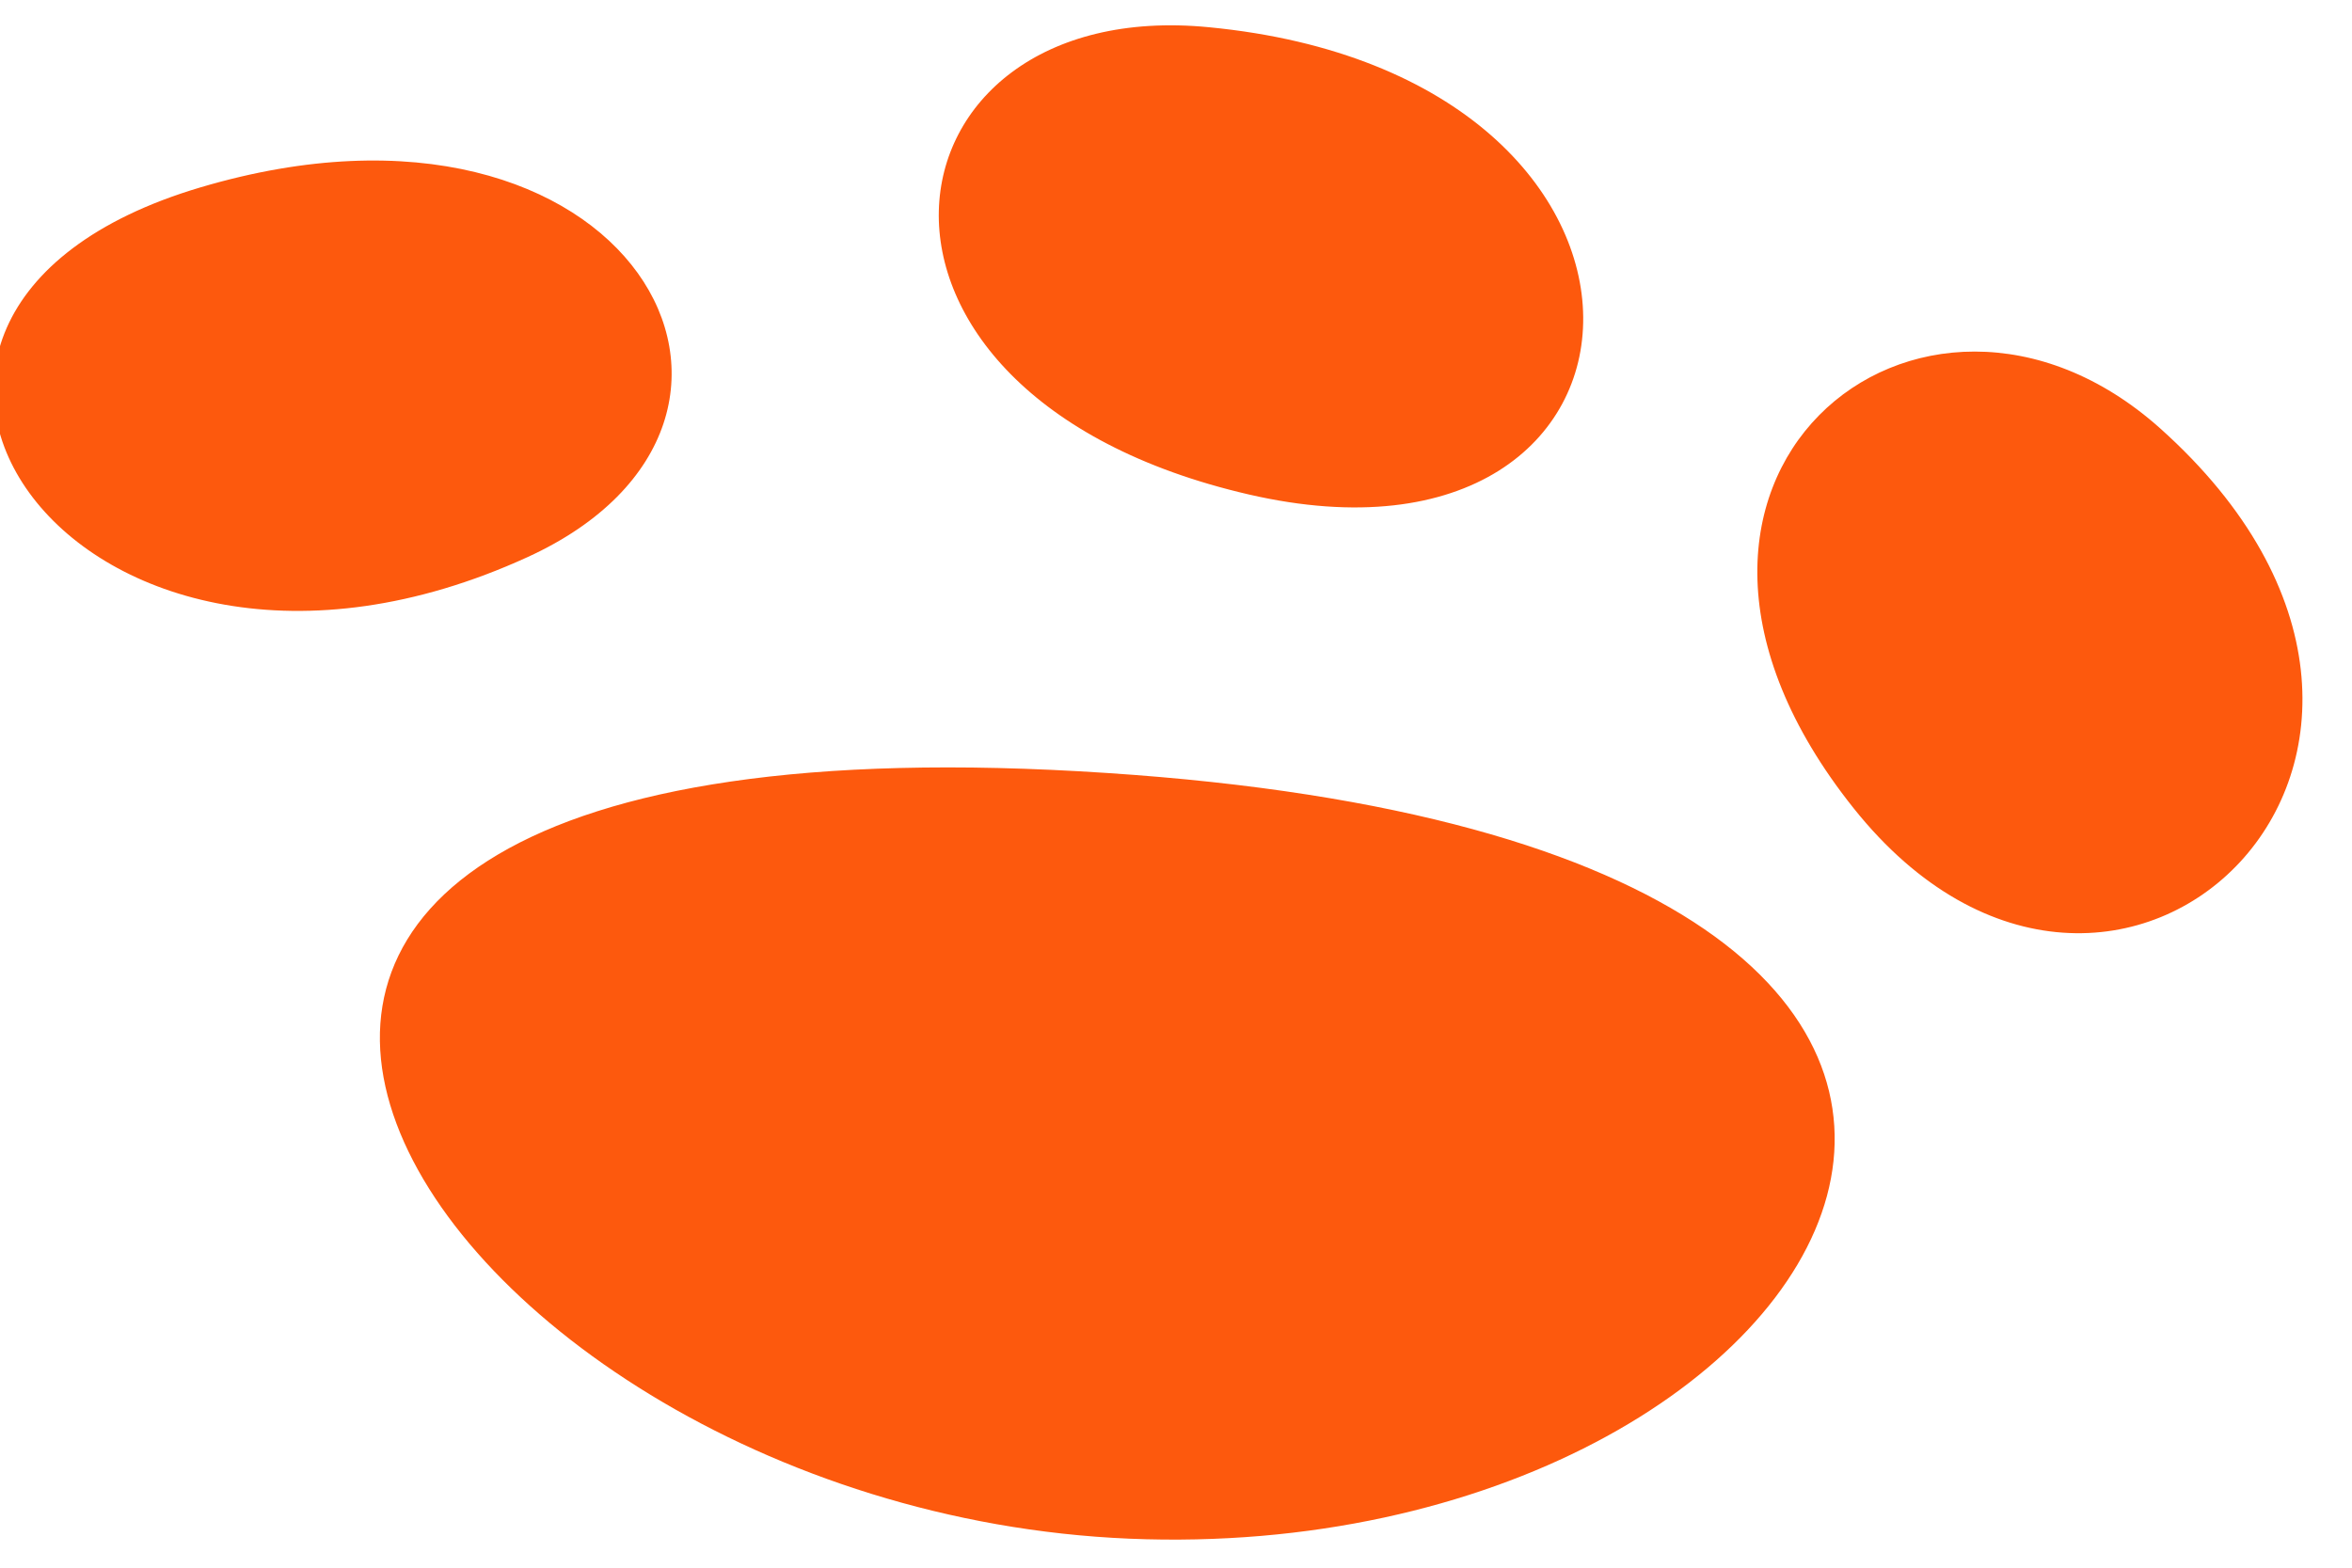
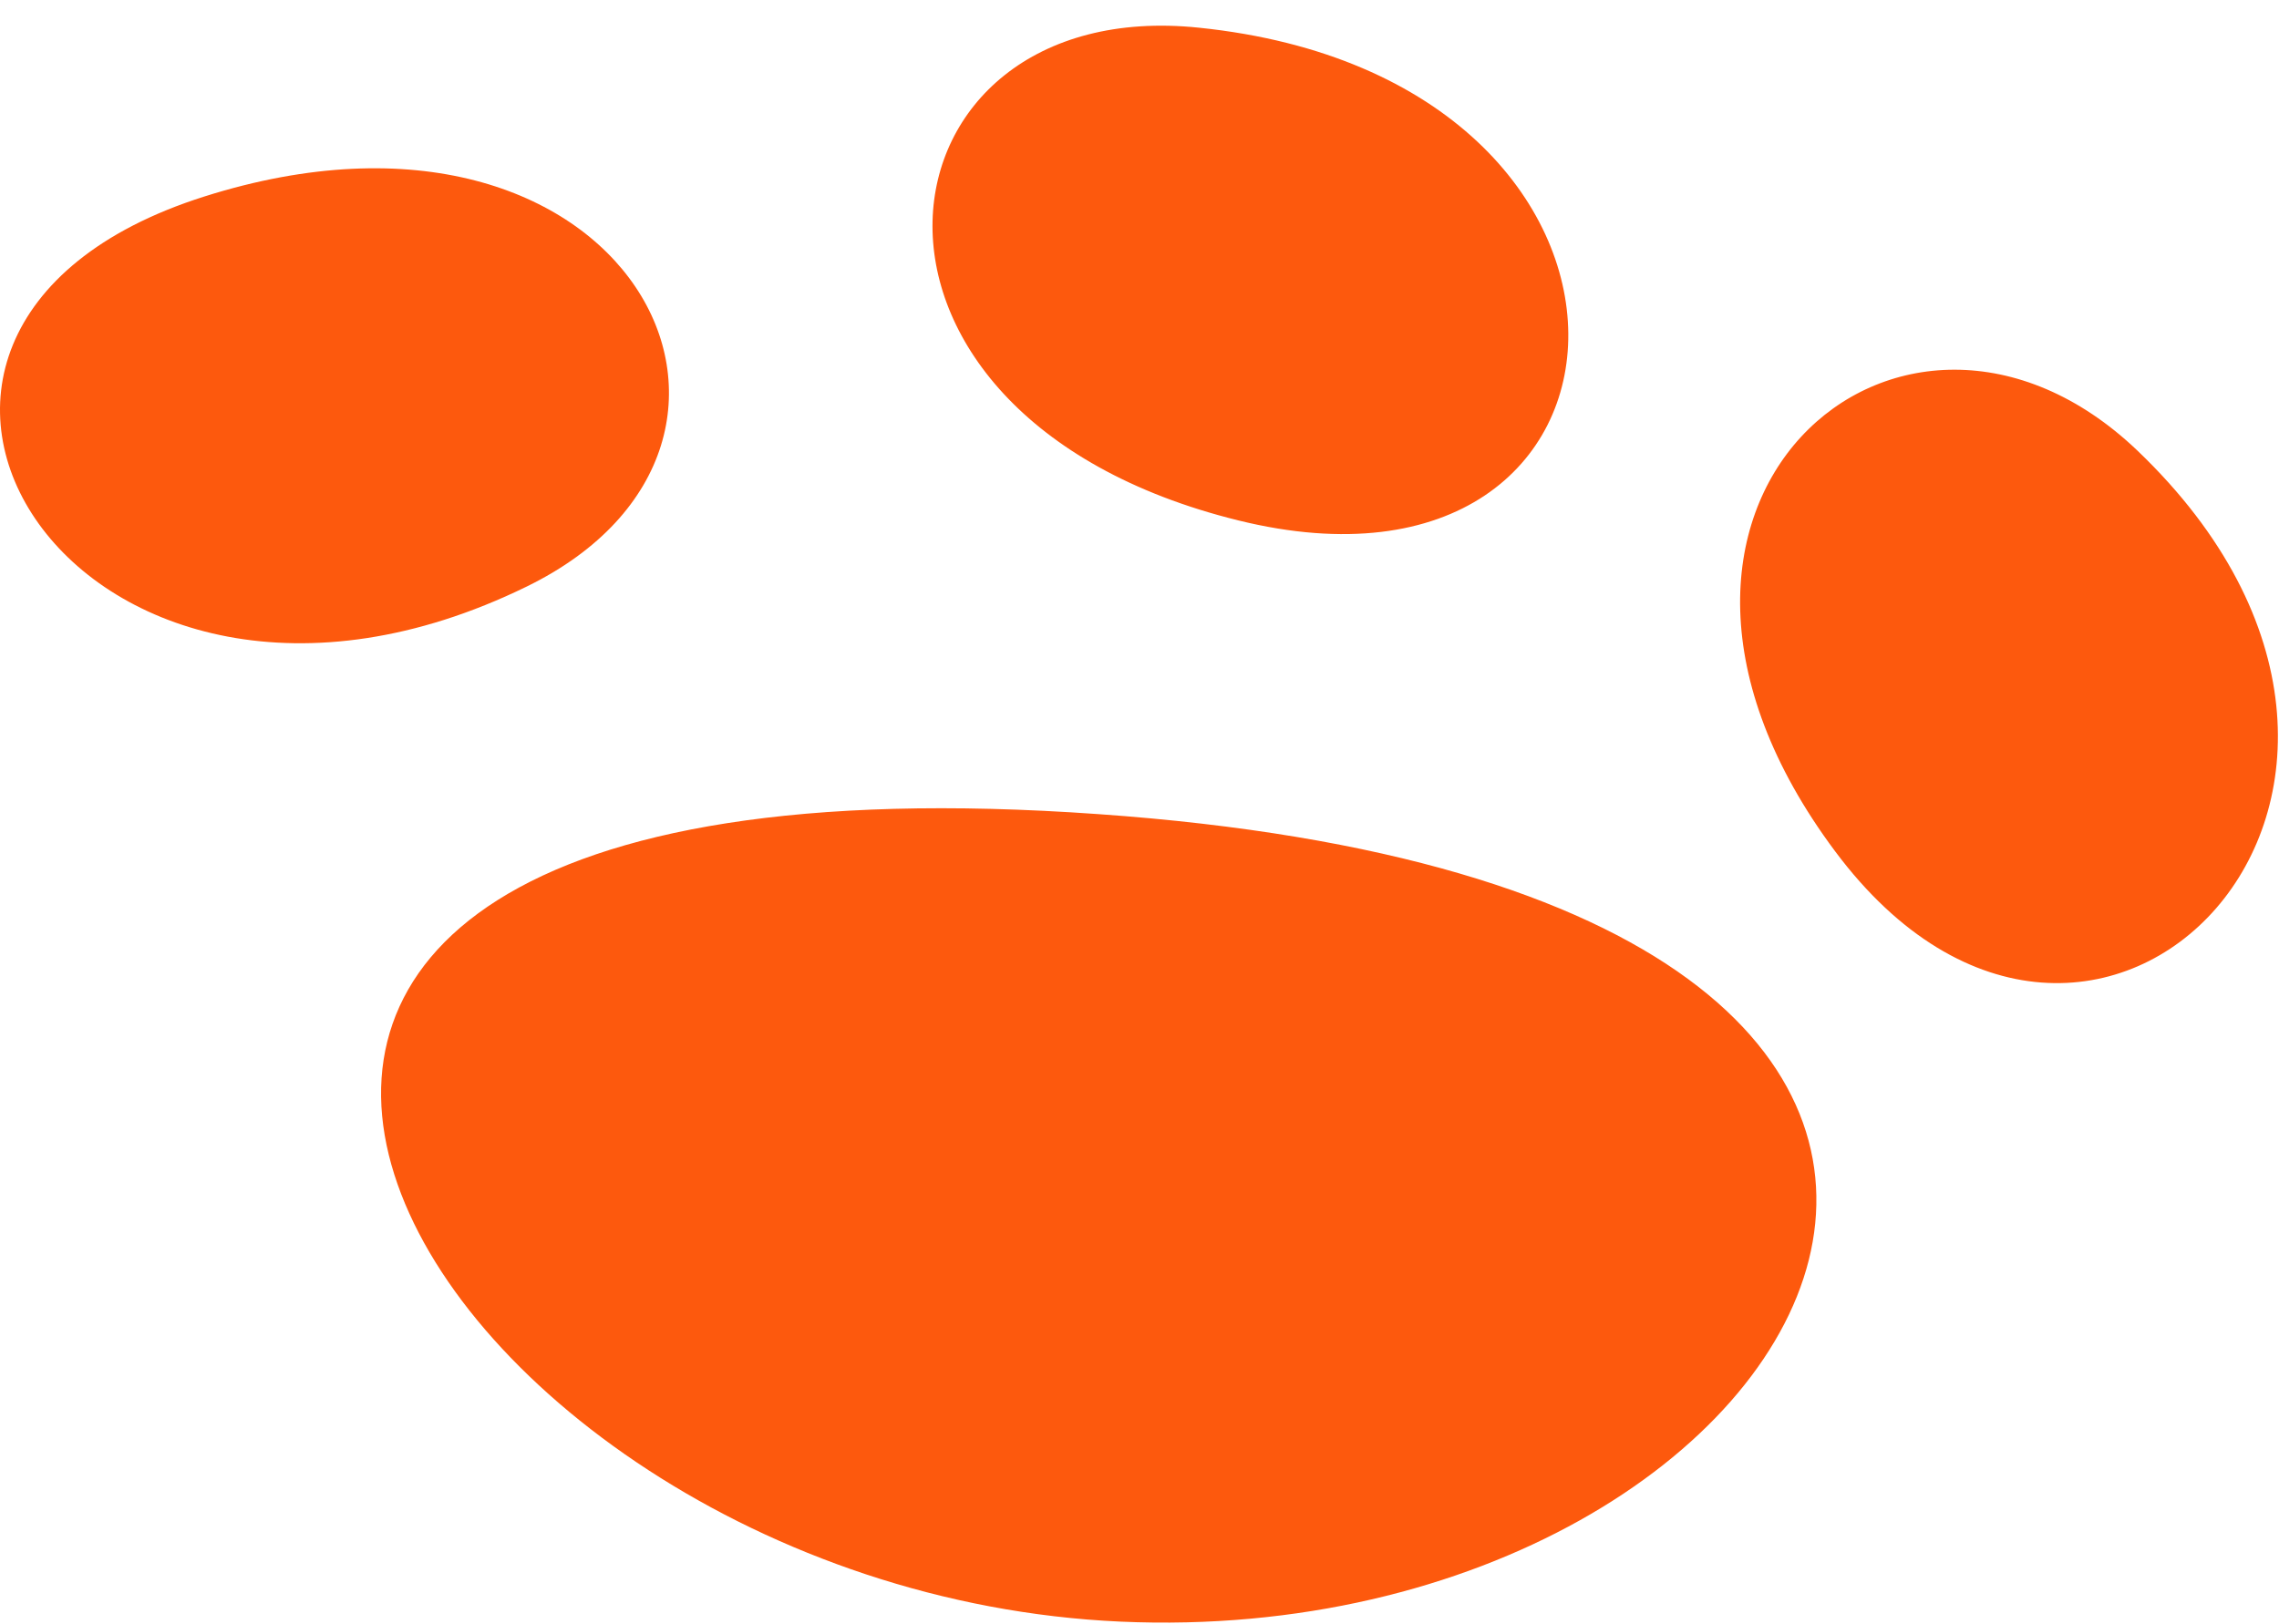
- <svg xmlns="http://www.w3.org/2000/svg" viewBox="0 0 45 30" xml:space="preserve" style="fill-rule:evenodd;clip-rule:evenodd;stroke-linejoin:round;stroke-miterlimit:2">
-   <path d="M21.3 15.806c22.333 1.57 14.261 16.282.431 15.664C7.9 30.851-1.858 14.16 21.3 15.806Zm20.151-7.051c6.879 6.583-.849 14.489-5.863 7.773-5.012-6.715 1.295-12.135 5.863-7.773ZM23.253.55c9.711 1.002 9.129 11.623.761 9.558-8.368-2.066-7.19-10.23-.761-9.558ZM10.211 11.392C1.541 15.628-4.26 6.43 3.961 3.825c8.22-2.604 11.999 4.761 6.25 7.567Z" style="fill:#fd590d;fill-rule:nonzero" transform="matrix(1 0 0 .93544 -.122227 .00664619)" />
+ <svg xmlns="http://www.w3.org/2000/svg" width="87" height="62" fill="none">
+   <path d="M41.929 31.088c43.963 3.091 28.074 32.051.848 30.835-27.227-1.219-46.435-34.076-.848-30.835ZM81.597 17.208C95.14 30.168 79.925 45.73 70.057 32.51 60.19 19.291 72.605 8.621 81.597 17.208ZM45.774 1.058c19.117 1.971 17.97 22.879 1.498 18.814-16.473-4.065-14.153-20.137-1.498-18.814ZM20.101 22.401C3.033 30.738-8.385 12.632 7.797 7.505 23.979 2.379 31.418 16.877 20.101 22.401Z" fill="#FD590D" />
</svg>
